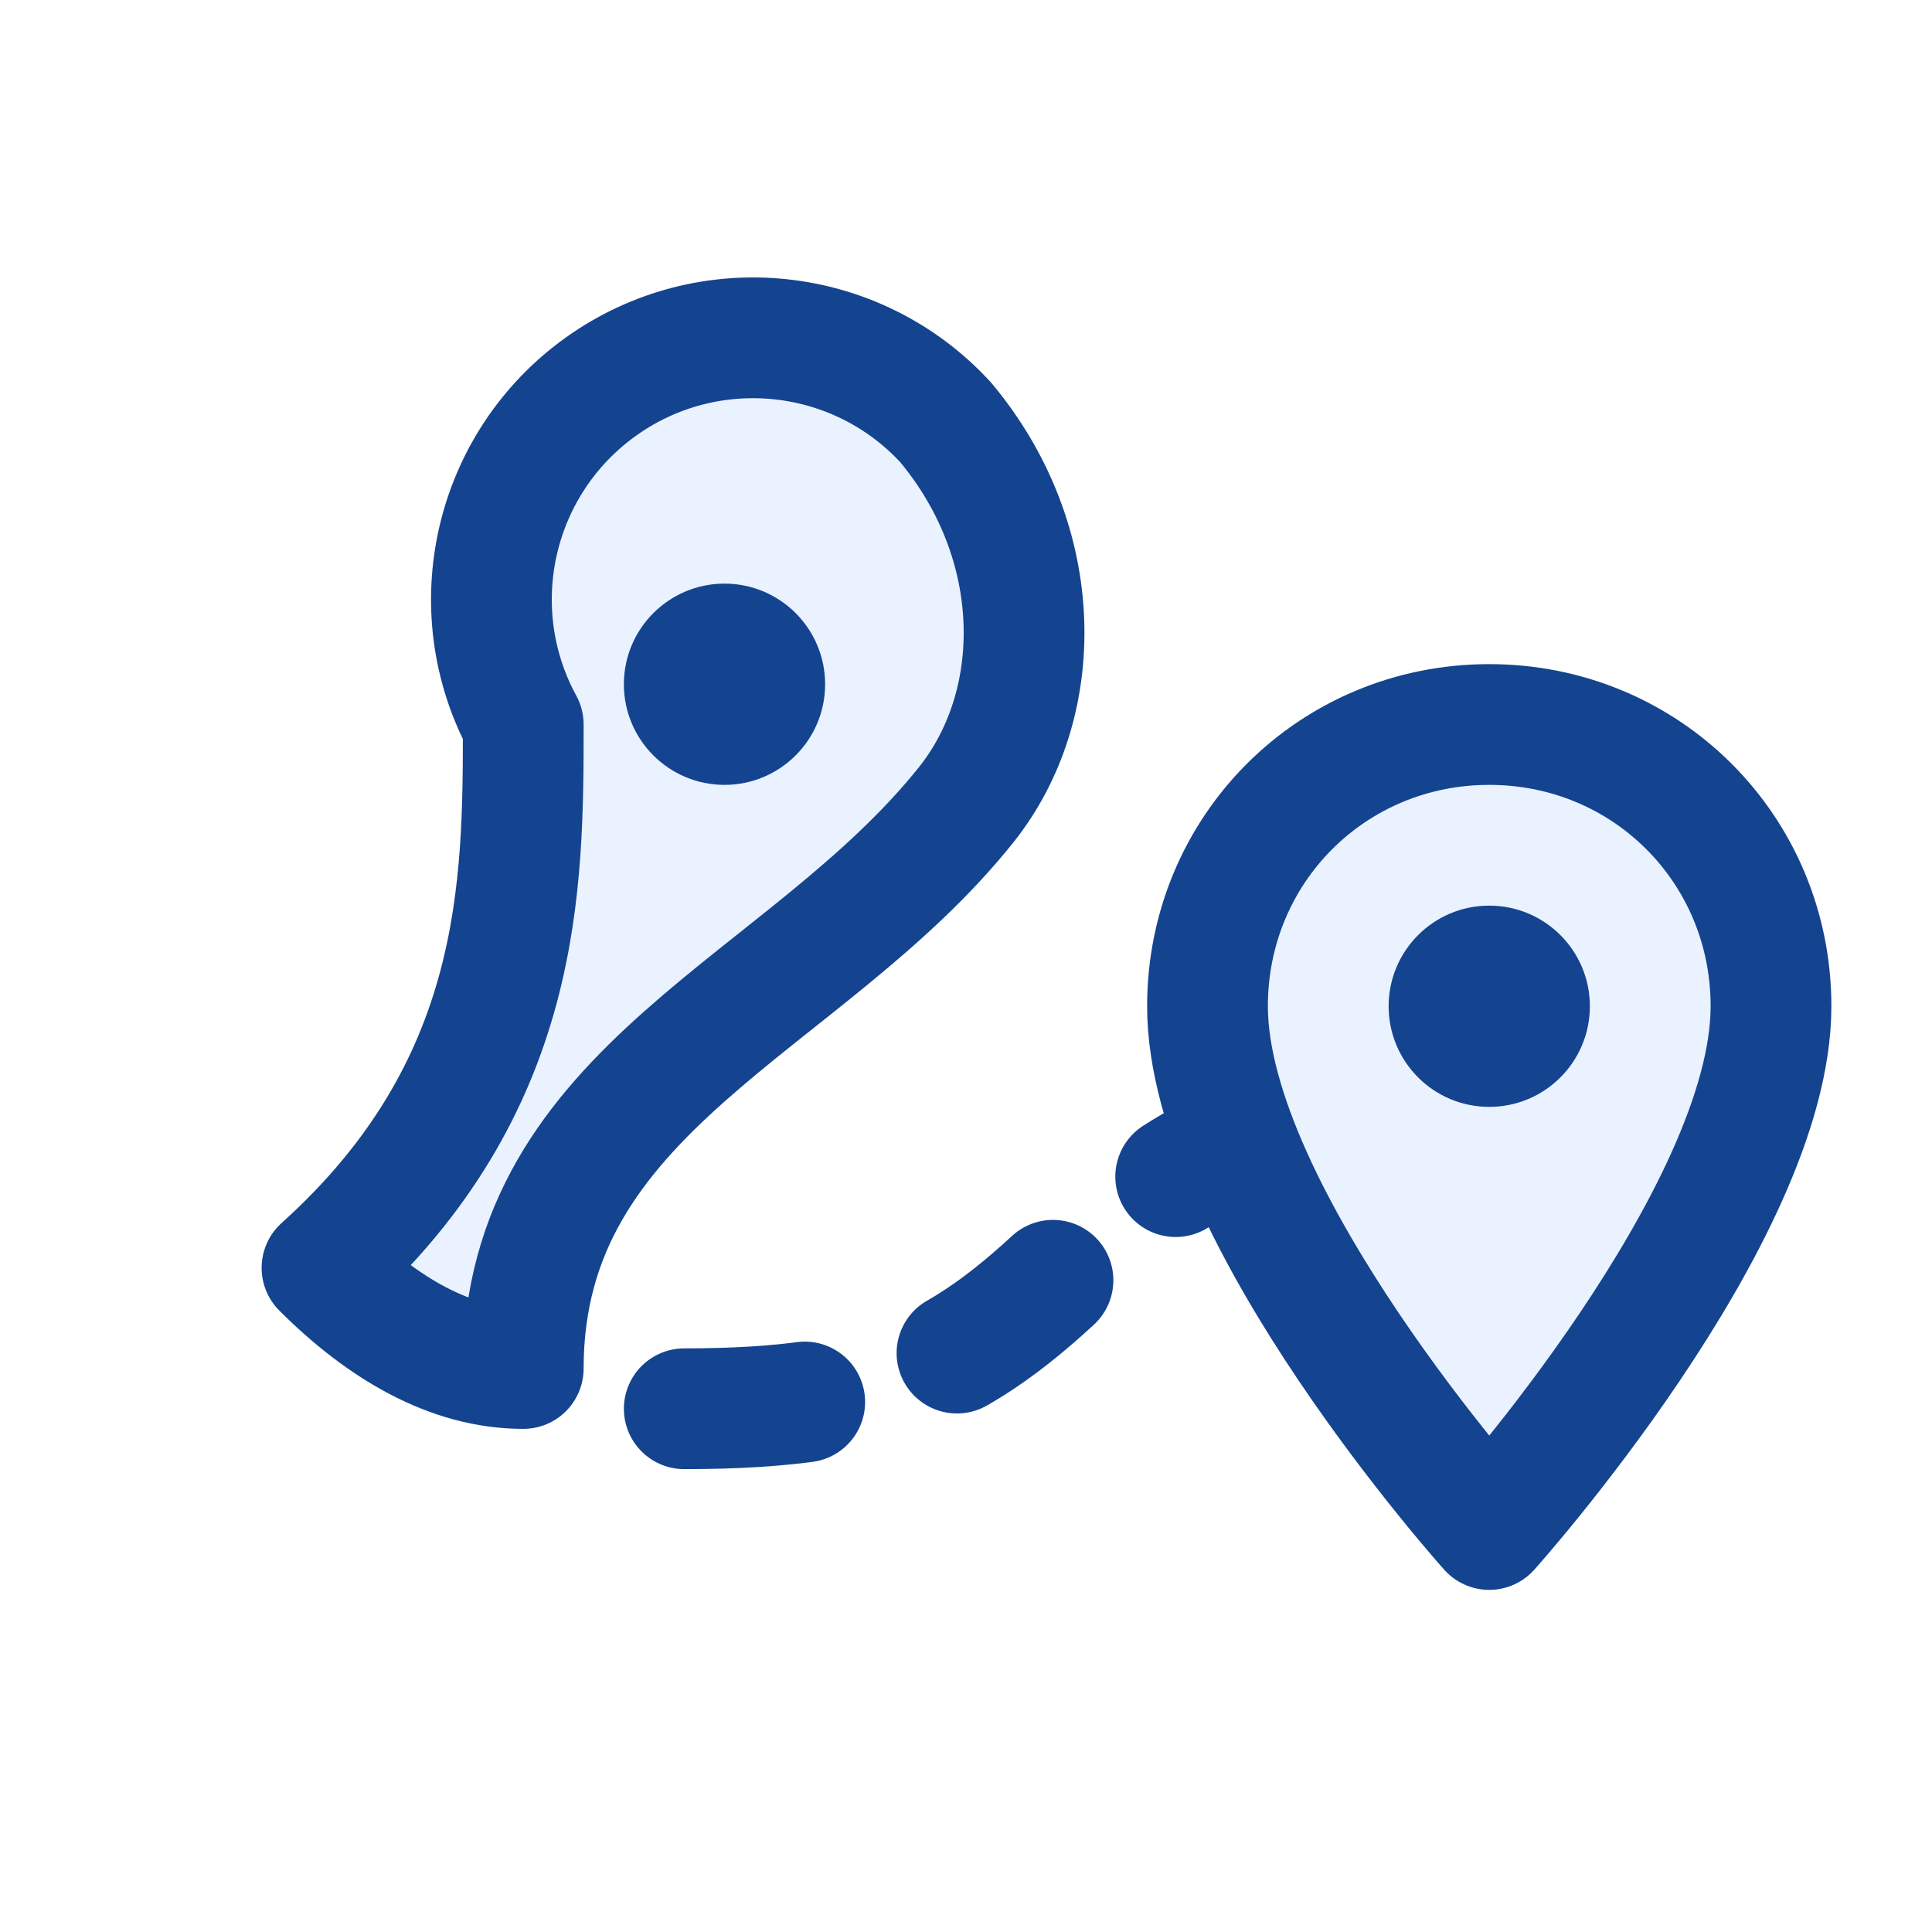
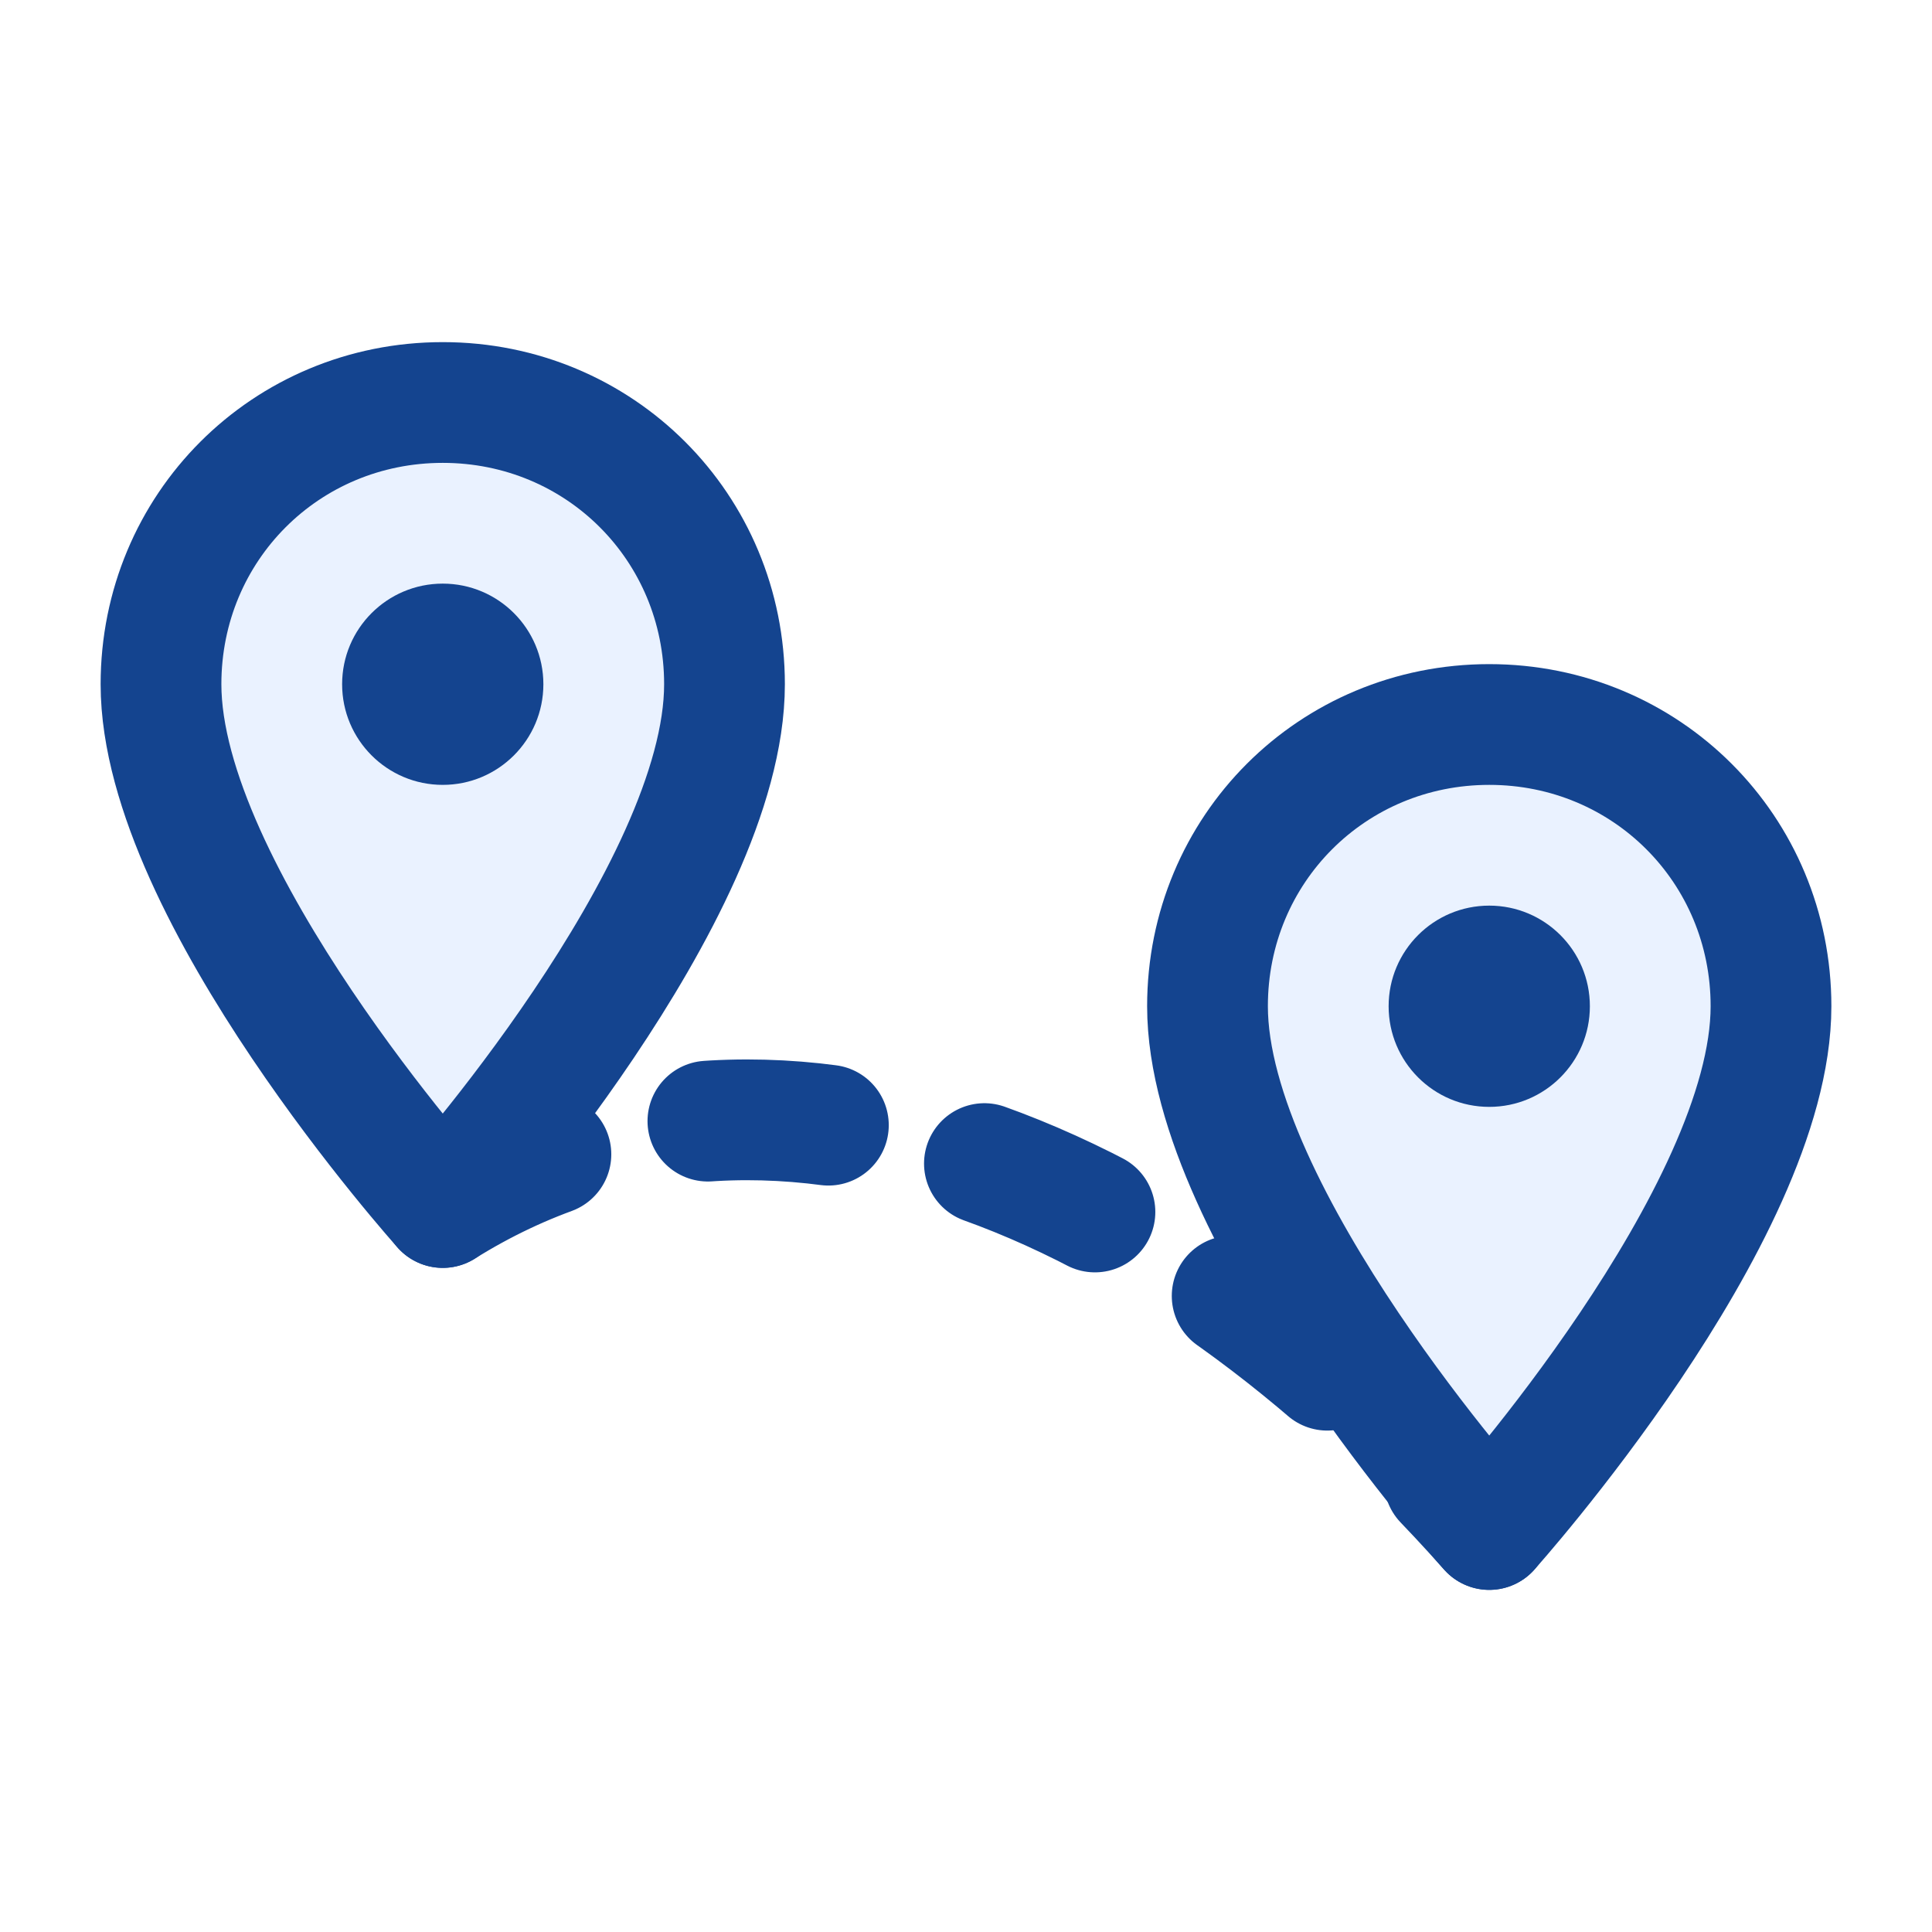
<svg xmlns="http://www.w3.org/2000/svg" viewBox="0 0 48 48" role="img" aria-labelledby="title description">
-   <path d="M13 34c0-7 7-9 11-14 2-2.5 2-6.5-.5-9.5A6.5 6.5 0 0 0 13 18c0 4 0 9-5 13.5C9.5 33 11.2 34 13 34Z" fill="#EAF2FF" stroke="#14448F" stroke-linejoin="round" stroke-width="3" />
-   <circle cx="18" cy="17" r="2.5" fill="#14448F" />
-   <path d="M17 35c5 0 7-1 10-4s7-4 10-4" fill="none" stroke="#14448F" stroke-dasharray="3 4" stroke-linecap="round" stroke-width="3" />
+   <path d="M11 10c-3.9 0-7 3.1-7 7 0 5.2 7 13 7 13s7-7.8 7-13c0-3.9-3.1-7-7-7Z" fill="#EAF2FF" stroke="#14448F" stroke-linejoin="round" stroke-width="3" />
+   <circle cx="11" cy="17" r="2.5" fill="#14448F" />
+   <path d="M11 30c8-5 18-1 26 8" fill="none" stroke="#14448F" stroke-dasharray="3 4" stroke-linecap="round" stroke-width="3" />
  <path d="M37 18c-3.9 0-7 3.1-7 7 0 5.2 7 13 7 13s7-7.8 7-13c0-3.9-3.1-7-7-7Z" fill="#EAF2FF" stroke="#14448F" stroke-linejoin="round" stroke-width="3" />
  <circle cx="37" cy="25" r="2.5" fill="#14448F" />
</svg>
